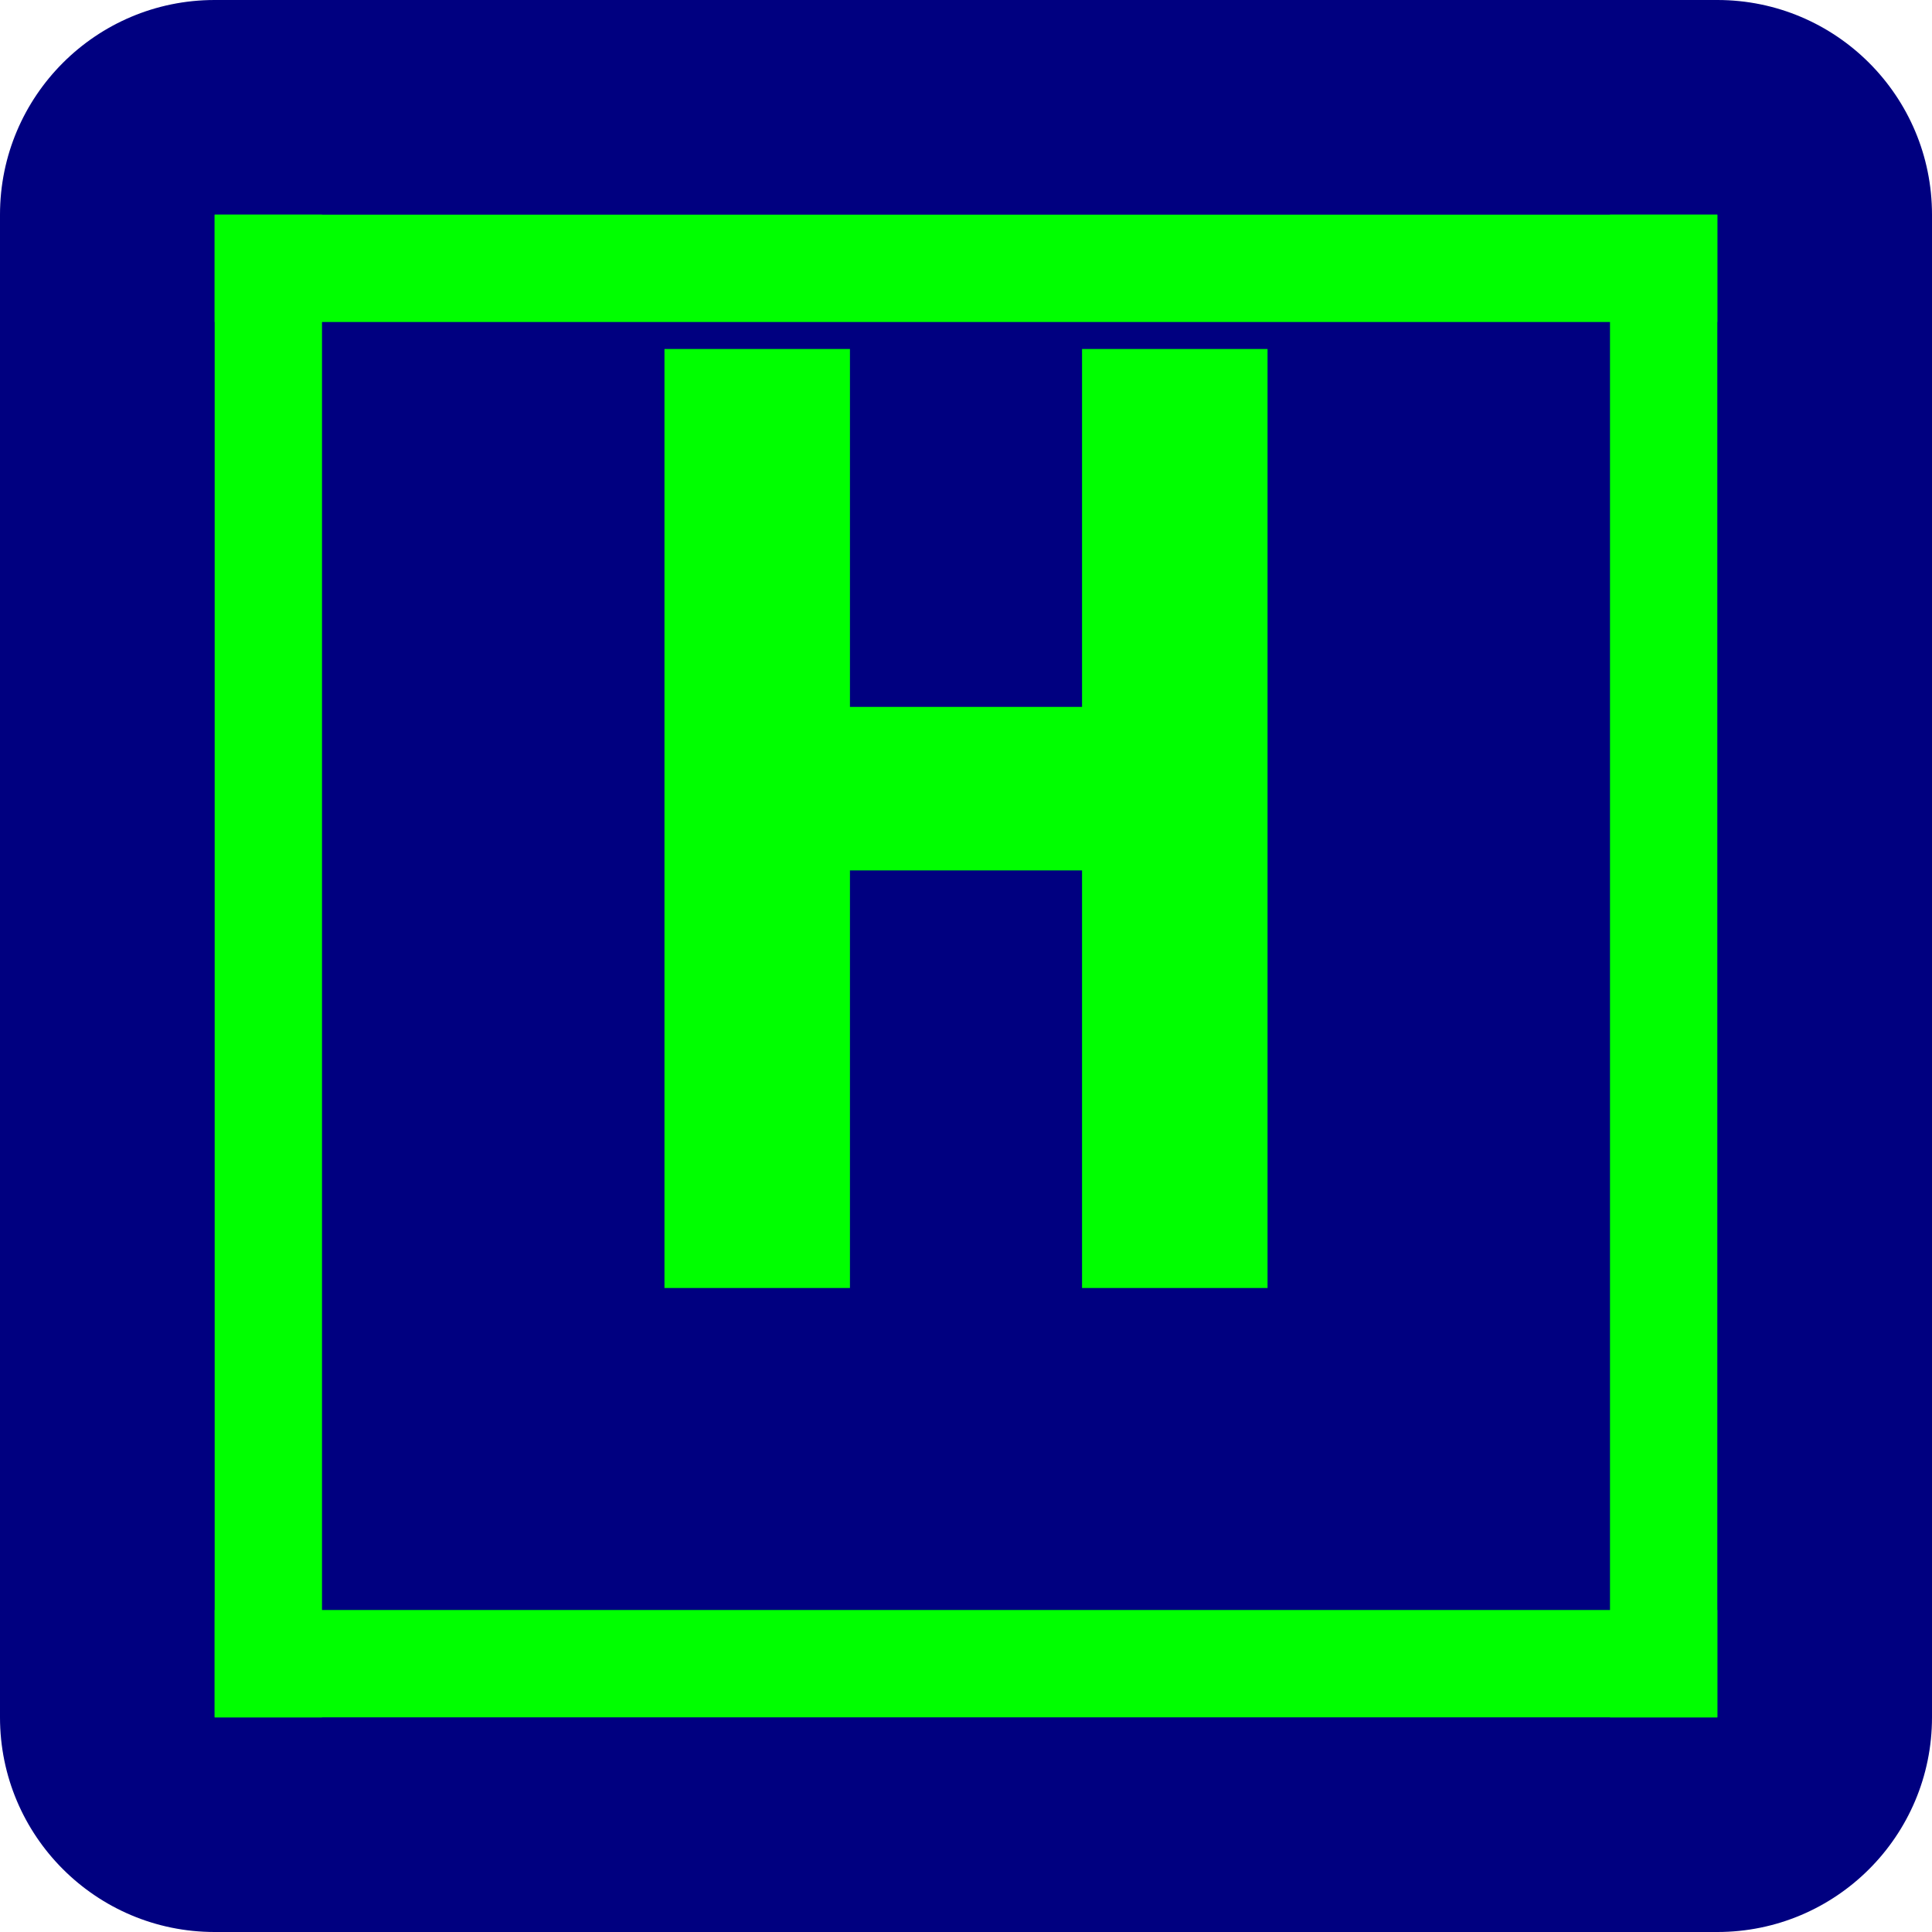
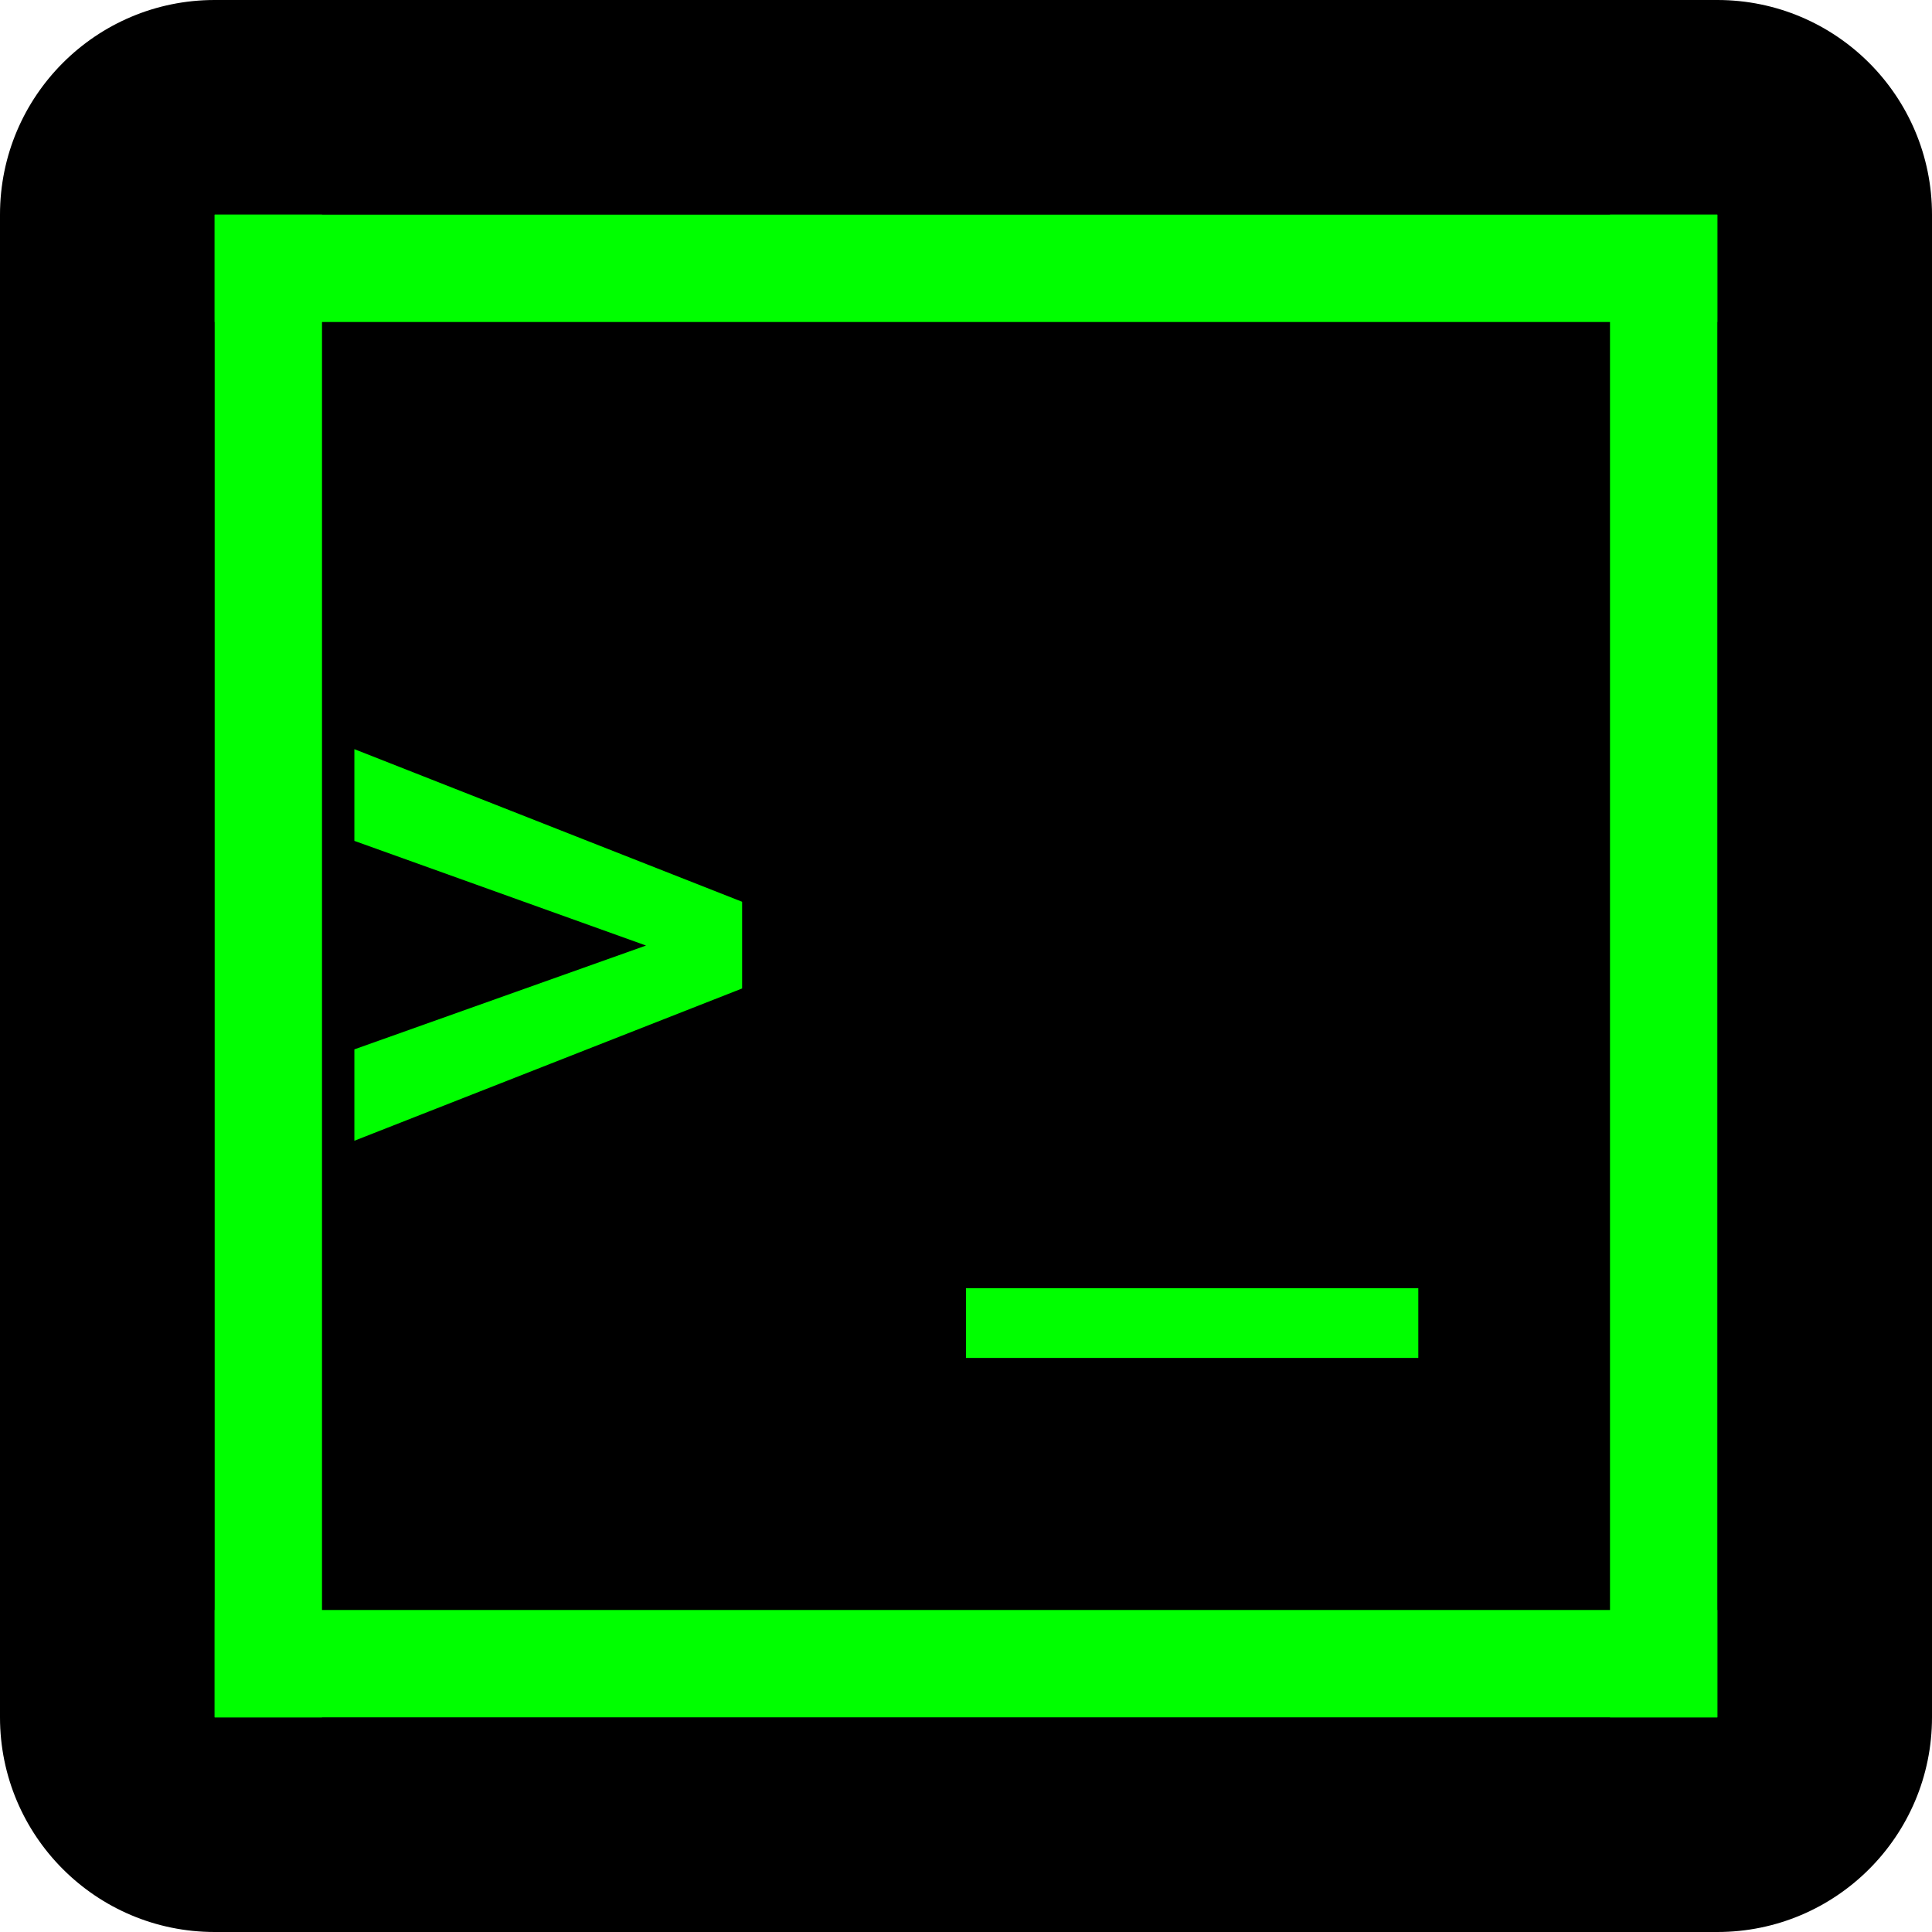
<svg xmlns="http://www.w3.org/2000/svg" viewBox="0 0 180 180">
-   <rect width="180" height="180" fill="#000080" rx="20" ry="20" />
-   <text x="90" y="120" font-family="monospace" font-size="120" font-weight="bold" fill="#00ff00" text-anchor="middle">H</text>
+   <rect width="180" height="180" fill="#000000" rx="20" ry="20" />
+   <text x="30" y="110" font-family="monospace" font-size="70" font-weight="bold" fill="#00ff00">&gt;</text>
+   <text x="90" y="110" font-family="monospace" font-size="70" font-weight="bold" fill="#00ff00">_</text>
  <rect x="20" y="20" width="140" height="10" fill="#00ff00" />
  <rect x="20" y="150" width="140" height="10" fill="#00ff00" />
  <rect x="20" y="20" width="10" height="140" fill="#00ff00" />
  <rect x="150" y="20" width="10" height="140" fill="#00ff00" />
</svg>
